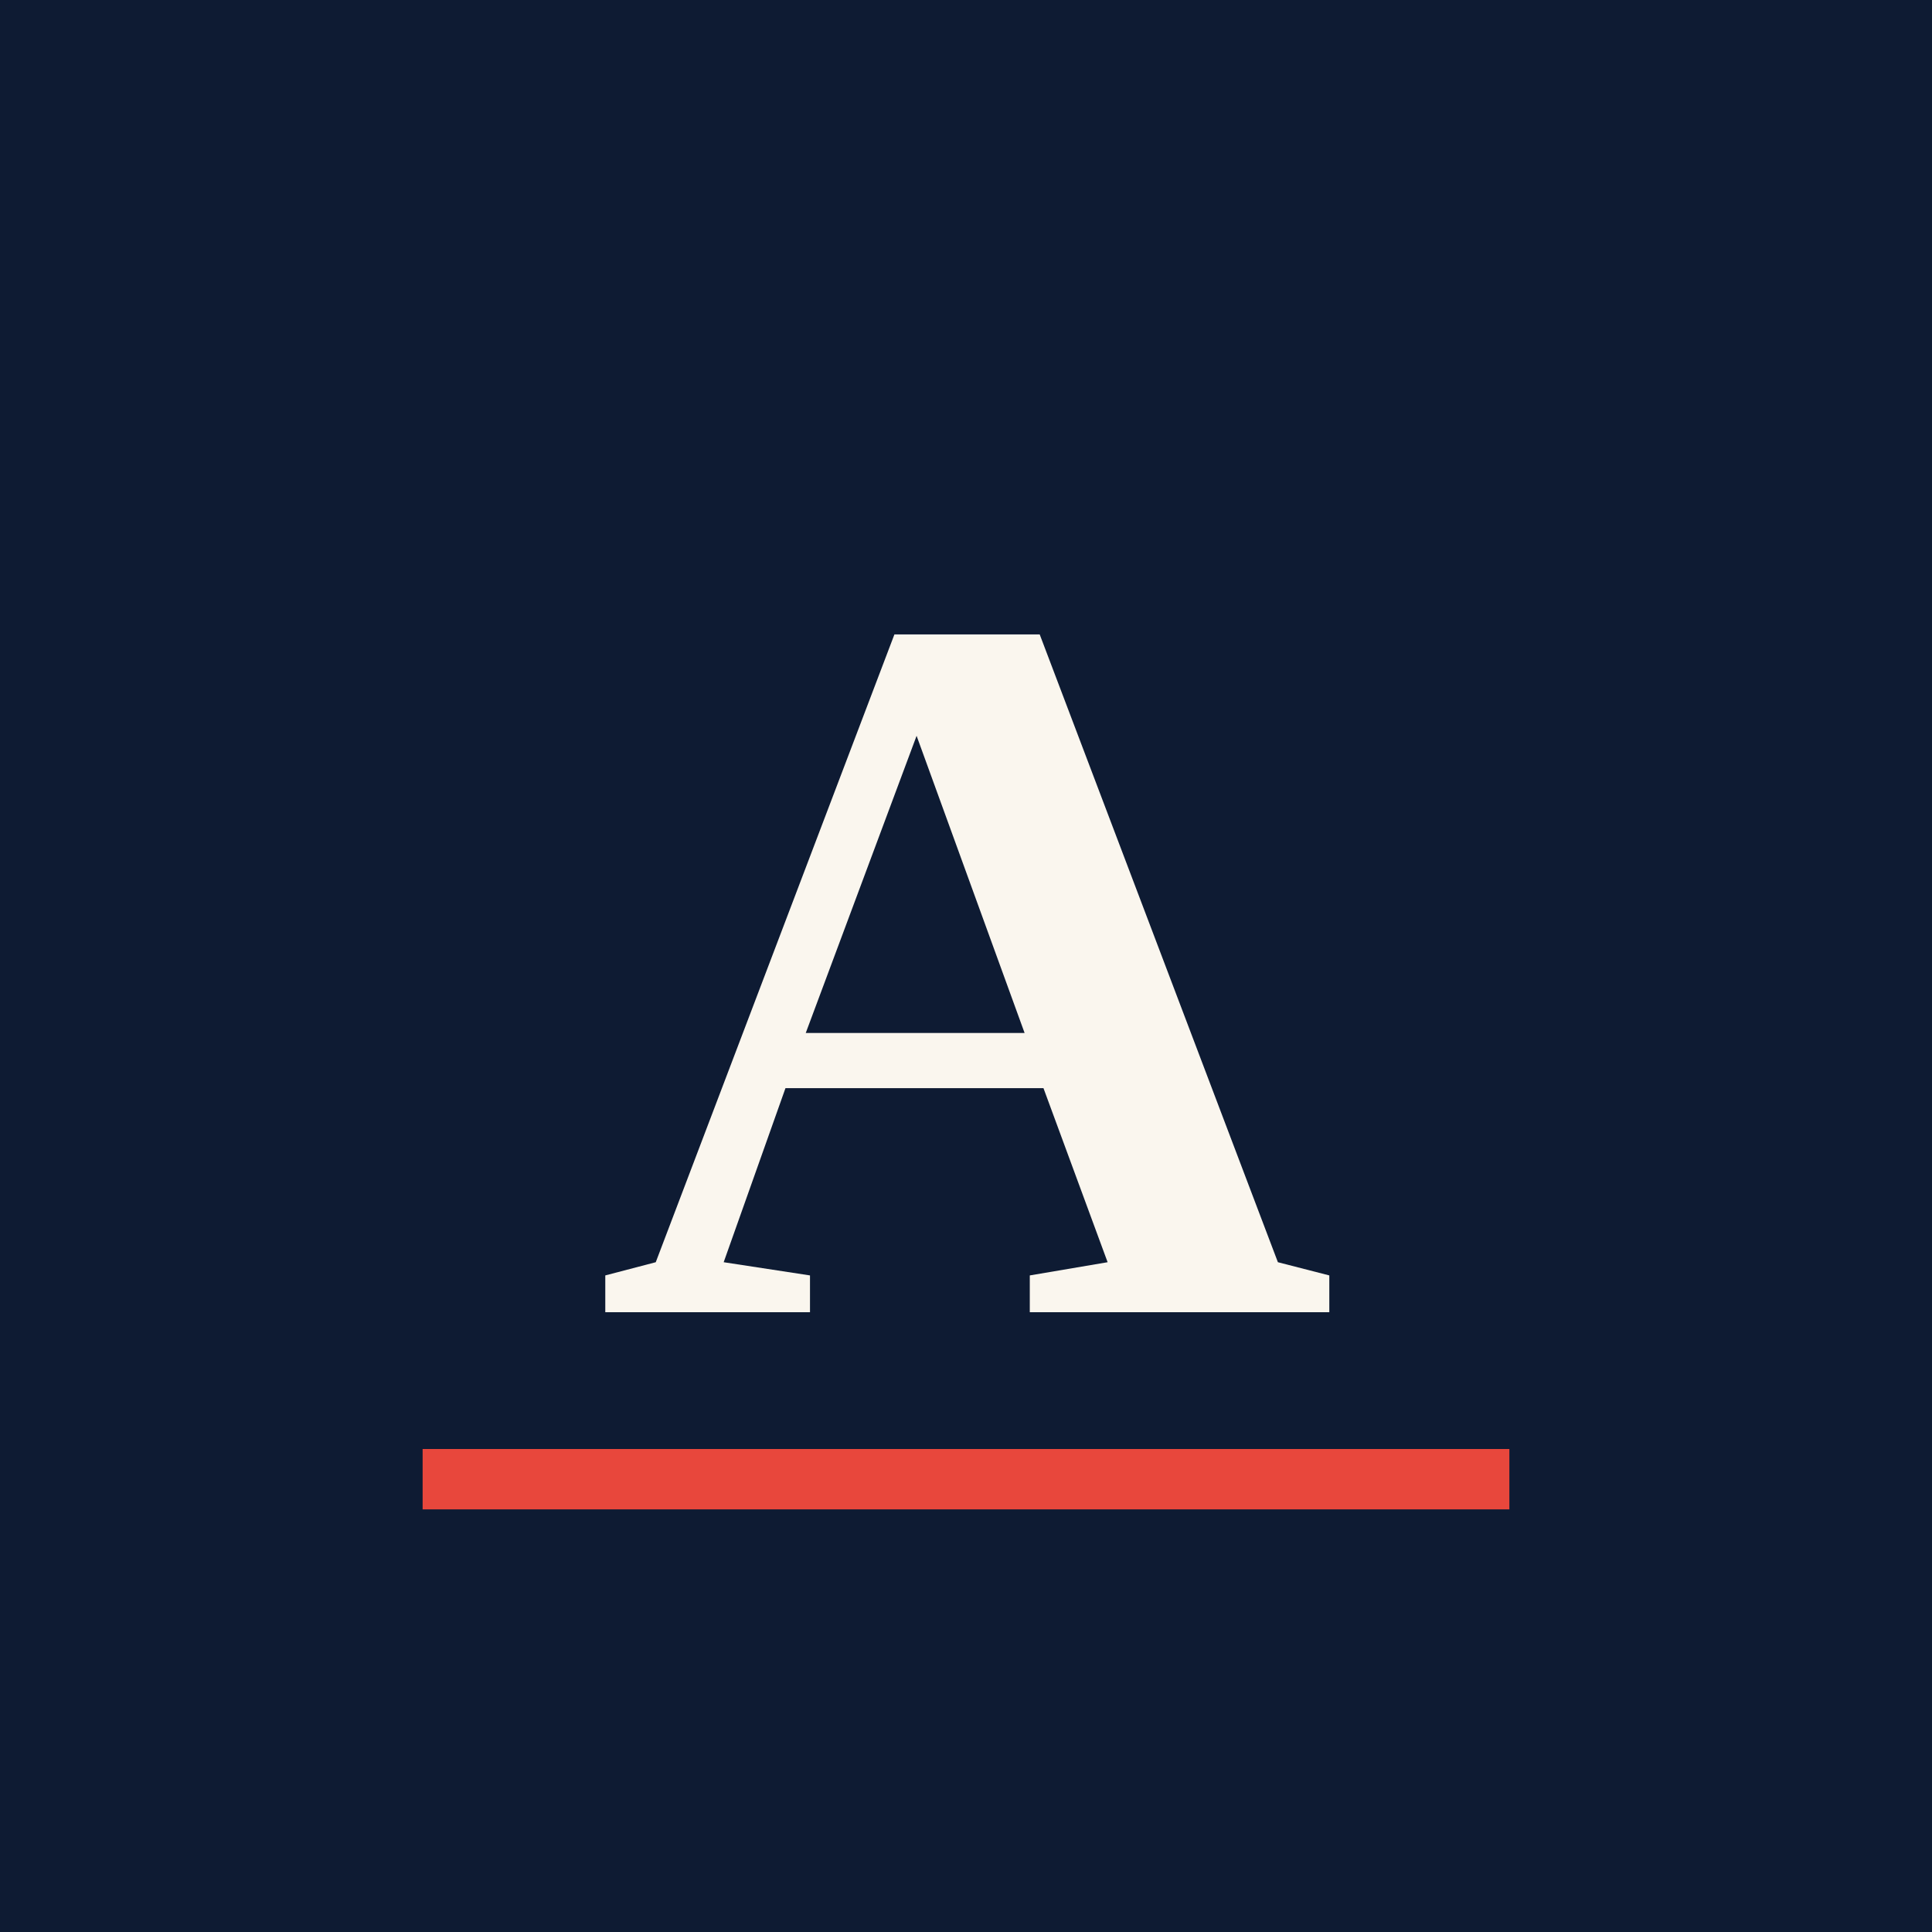
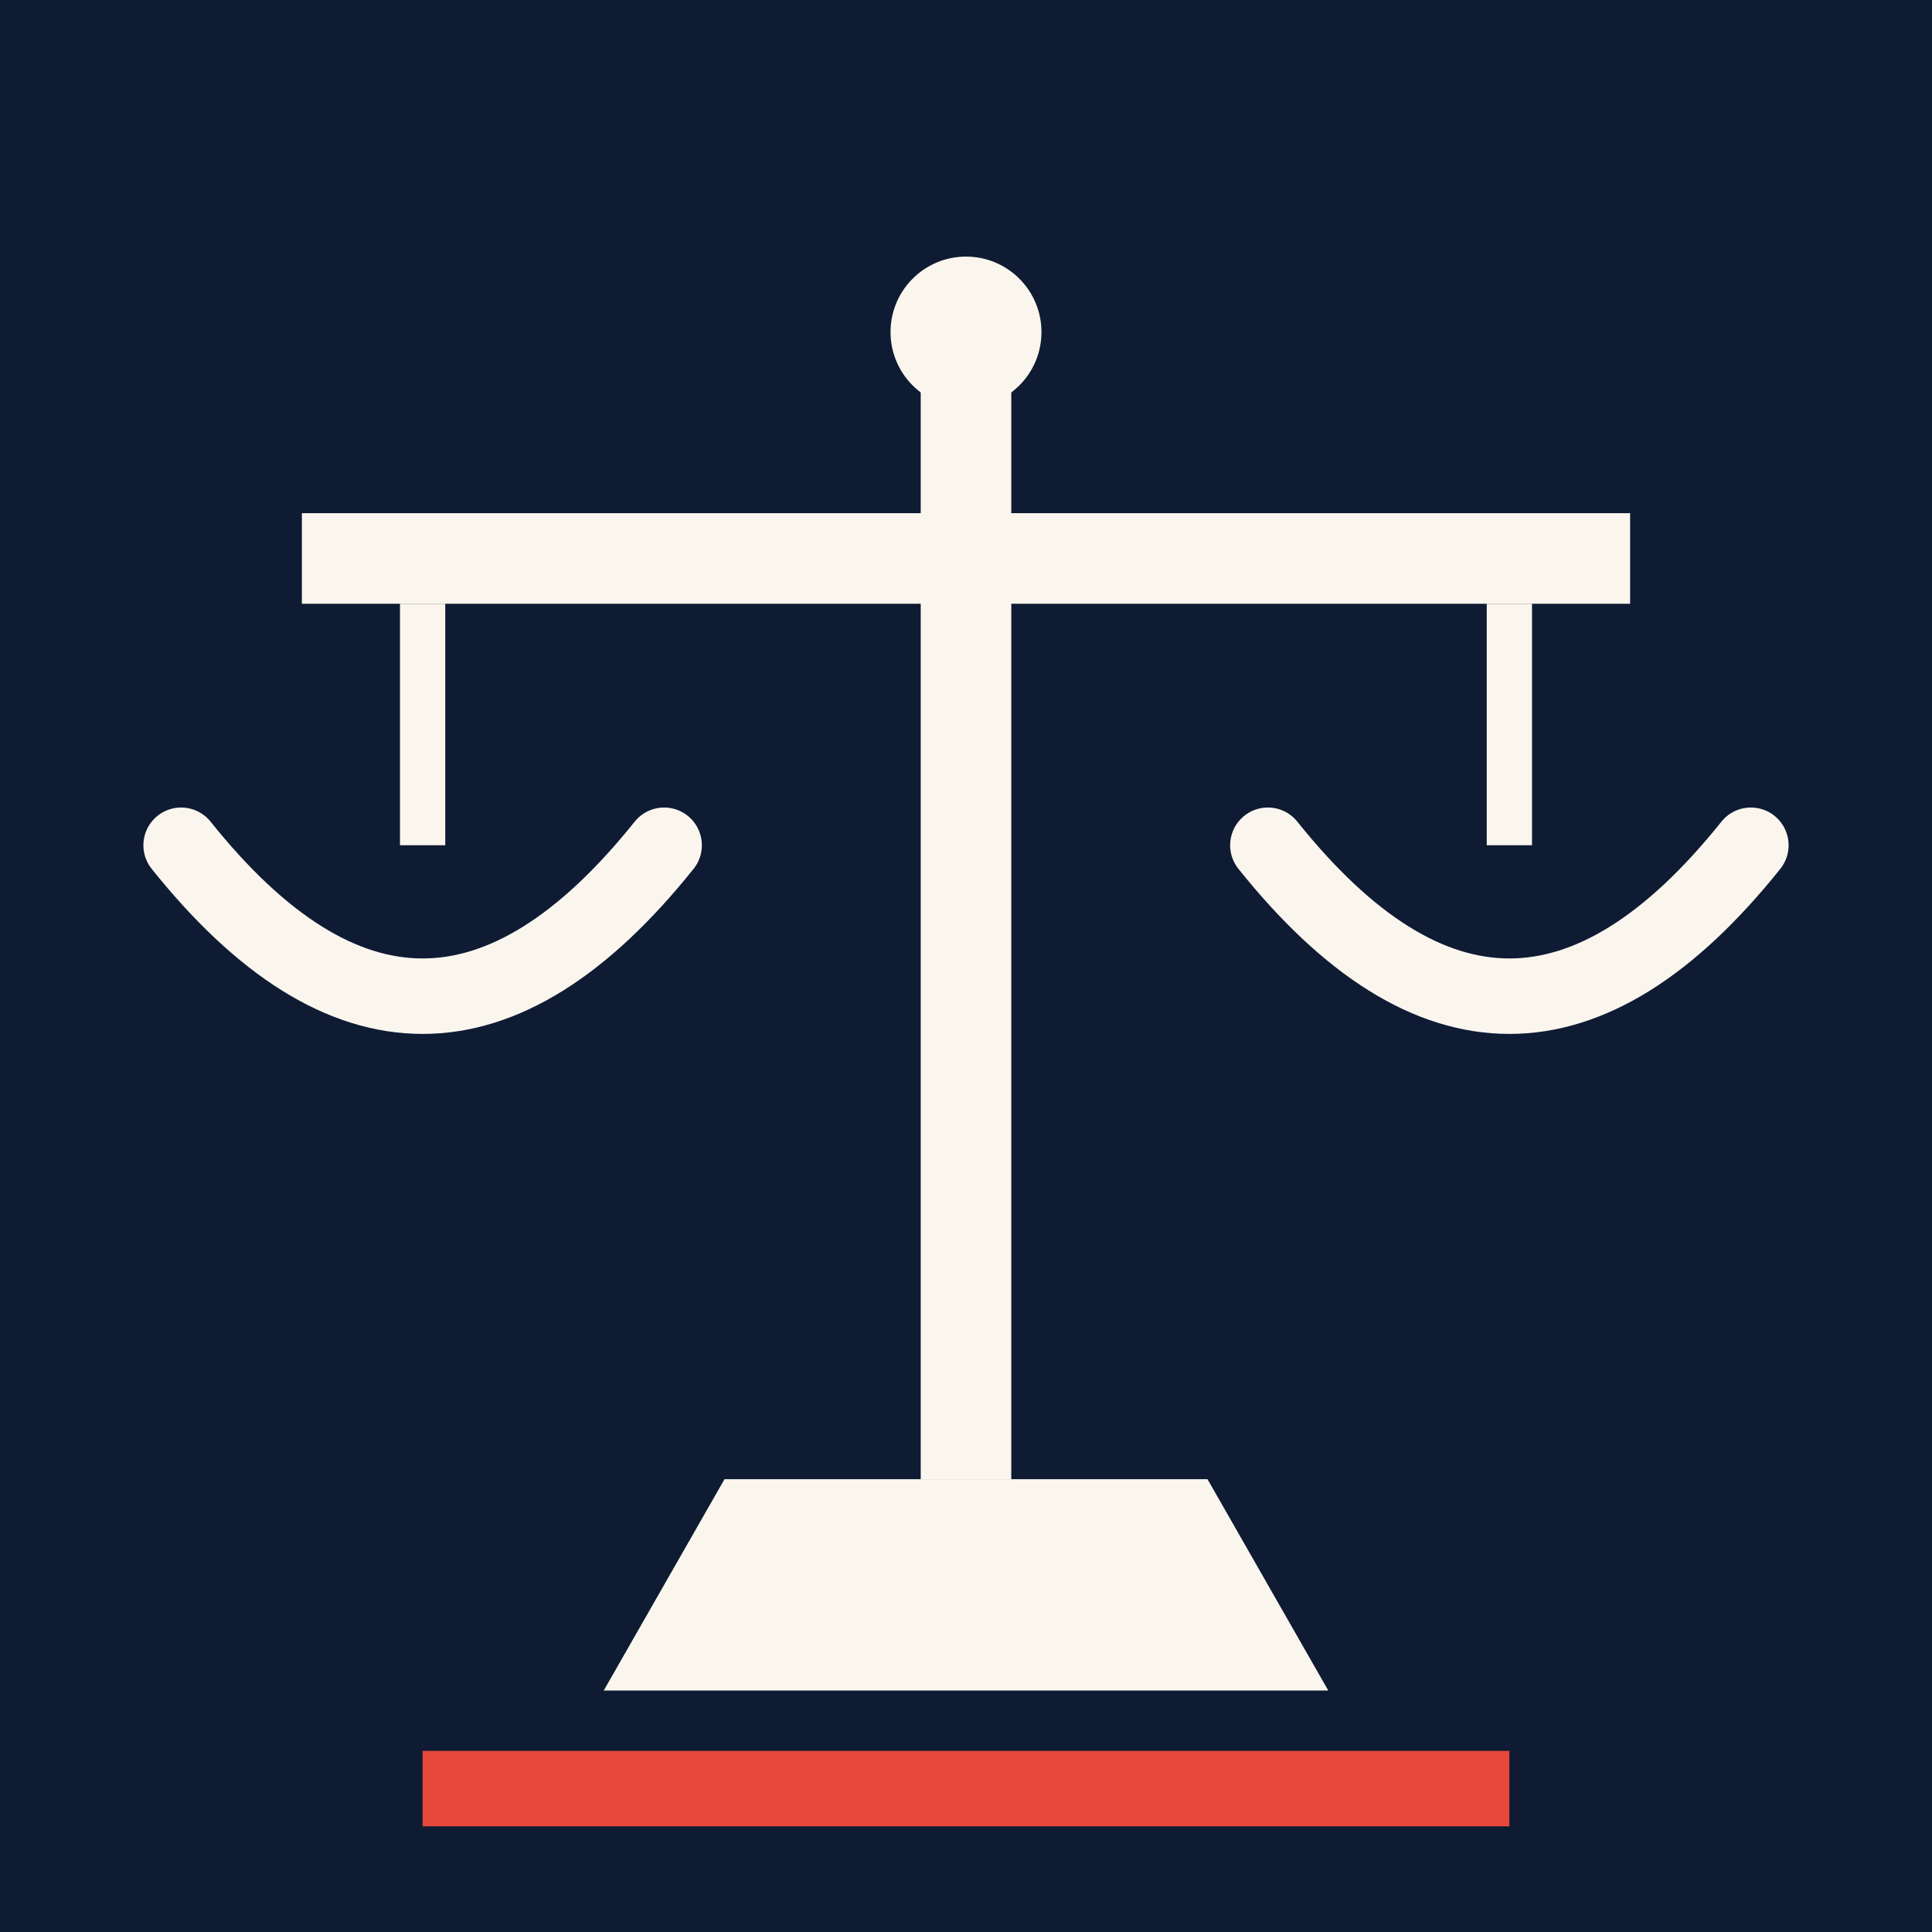
<svg xmlns="http://www.w3.org/2000/svg" viewBox="0 0 64 64">
  <rect width="64" height="64" fill="#0E1B33" />
-   <text x="50%" y="50%" text-anchor="middle" dominant-baseline="central" font-family="Georgia, 'Times New Roman', serif" font-weight="700" font-size="34" fill="#FAF6EE">A</text>
-   <rect x="14" y="48" width="36" height="2" fill="#E8473C" />
+   <circle cx="32" cy="11" r="2.5" fill="#FAF6EE" />
+   <rect x="30.5" y="11" width="3" height="38" fill="#FAF6EE" />
+   <rect x="10" y="17" width="44" height="3" fill="#FAF6EE" />
+   <line x1="14" y1="20" x2="14" y2="28" stroke="#FAF6EE" stroke-width="1.5" />
+   <line x1="50" y1="20" x2="50" y2="28" stroke="#FAF6EE" stroke-width="1.5" />
+   <path d="M 6 28 Q 14 38 22 28" fill="none" stroke="#FAF6EE" stroke-width="2.5" stroke-linecap="round" />
+   <path d="M 42 28 Q 50 38 58 28" fill="none" stroke="#FAF6EE" stroke-width="2.5" stroke-linecap="round" />
+   <path d="M 24 49 L 40 49 L 44 56 L 20 56 Z" fill="#FAF6EE" />
+   <rect x="14" y="58" width="36" height="2.5" fill="#E8473C" />
</svg>
